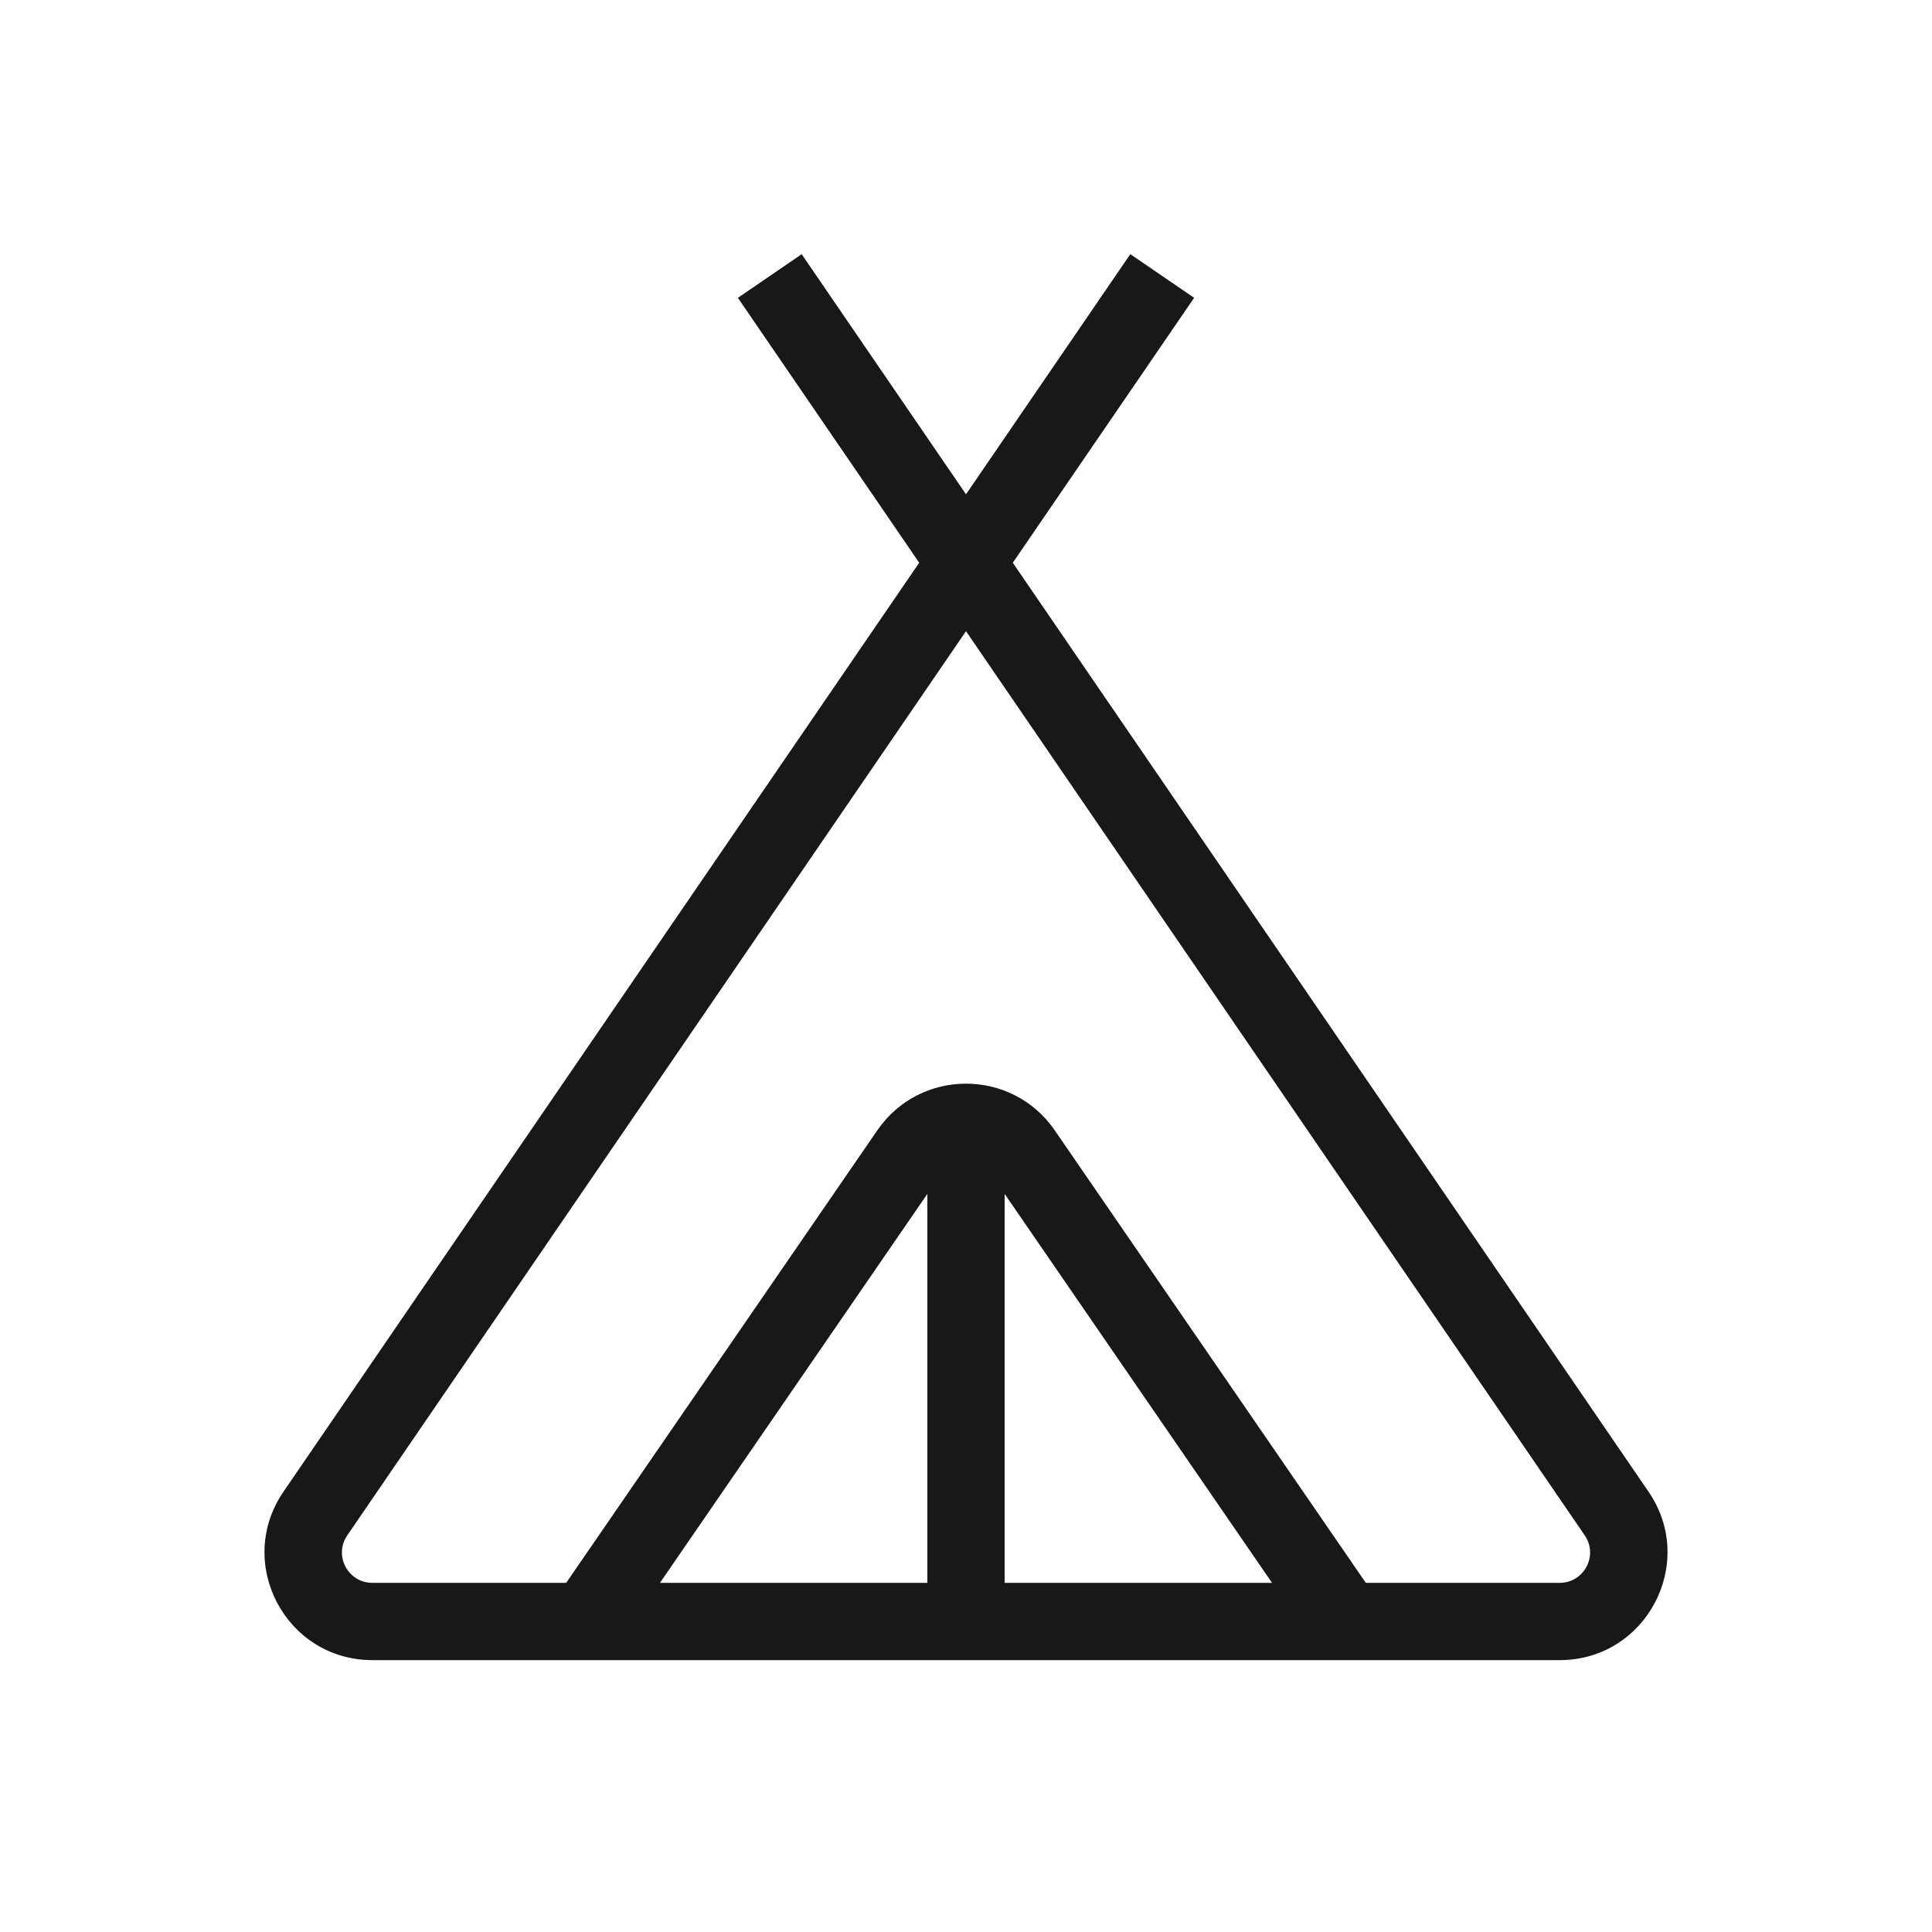
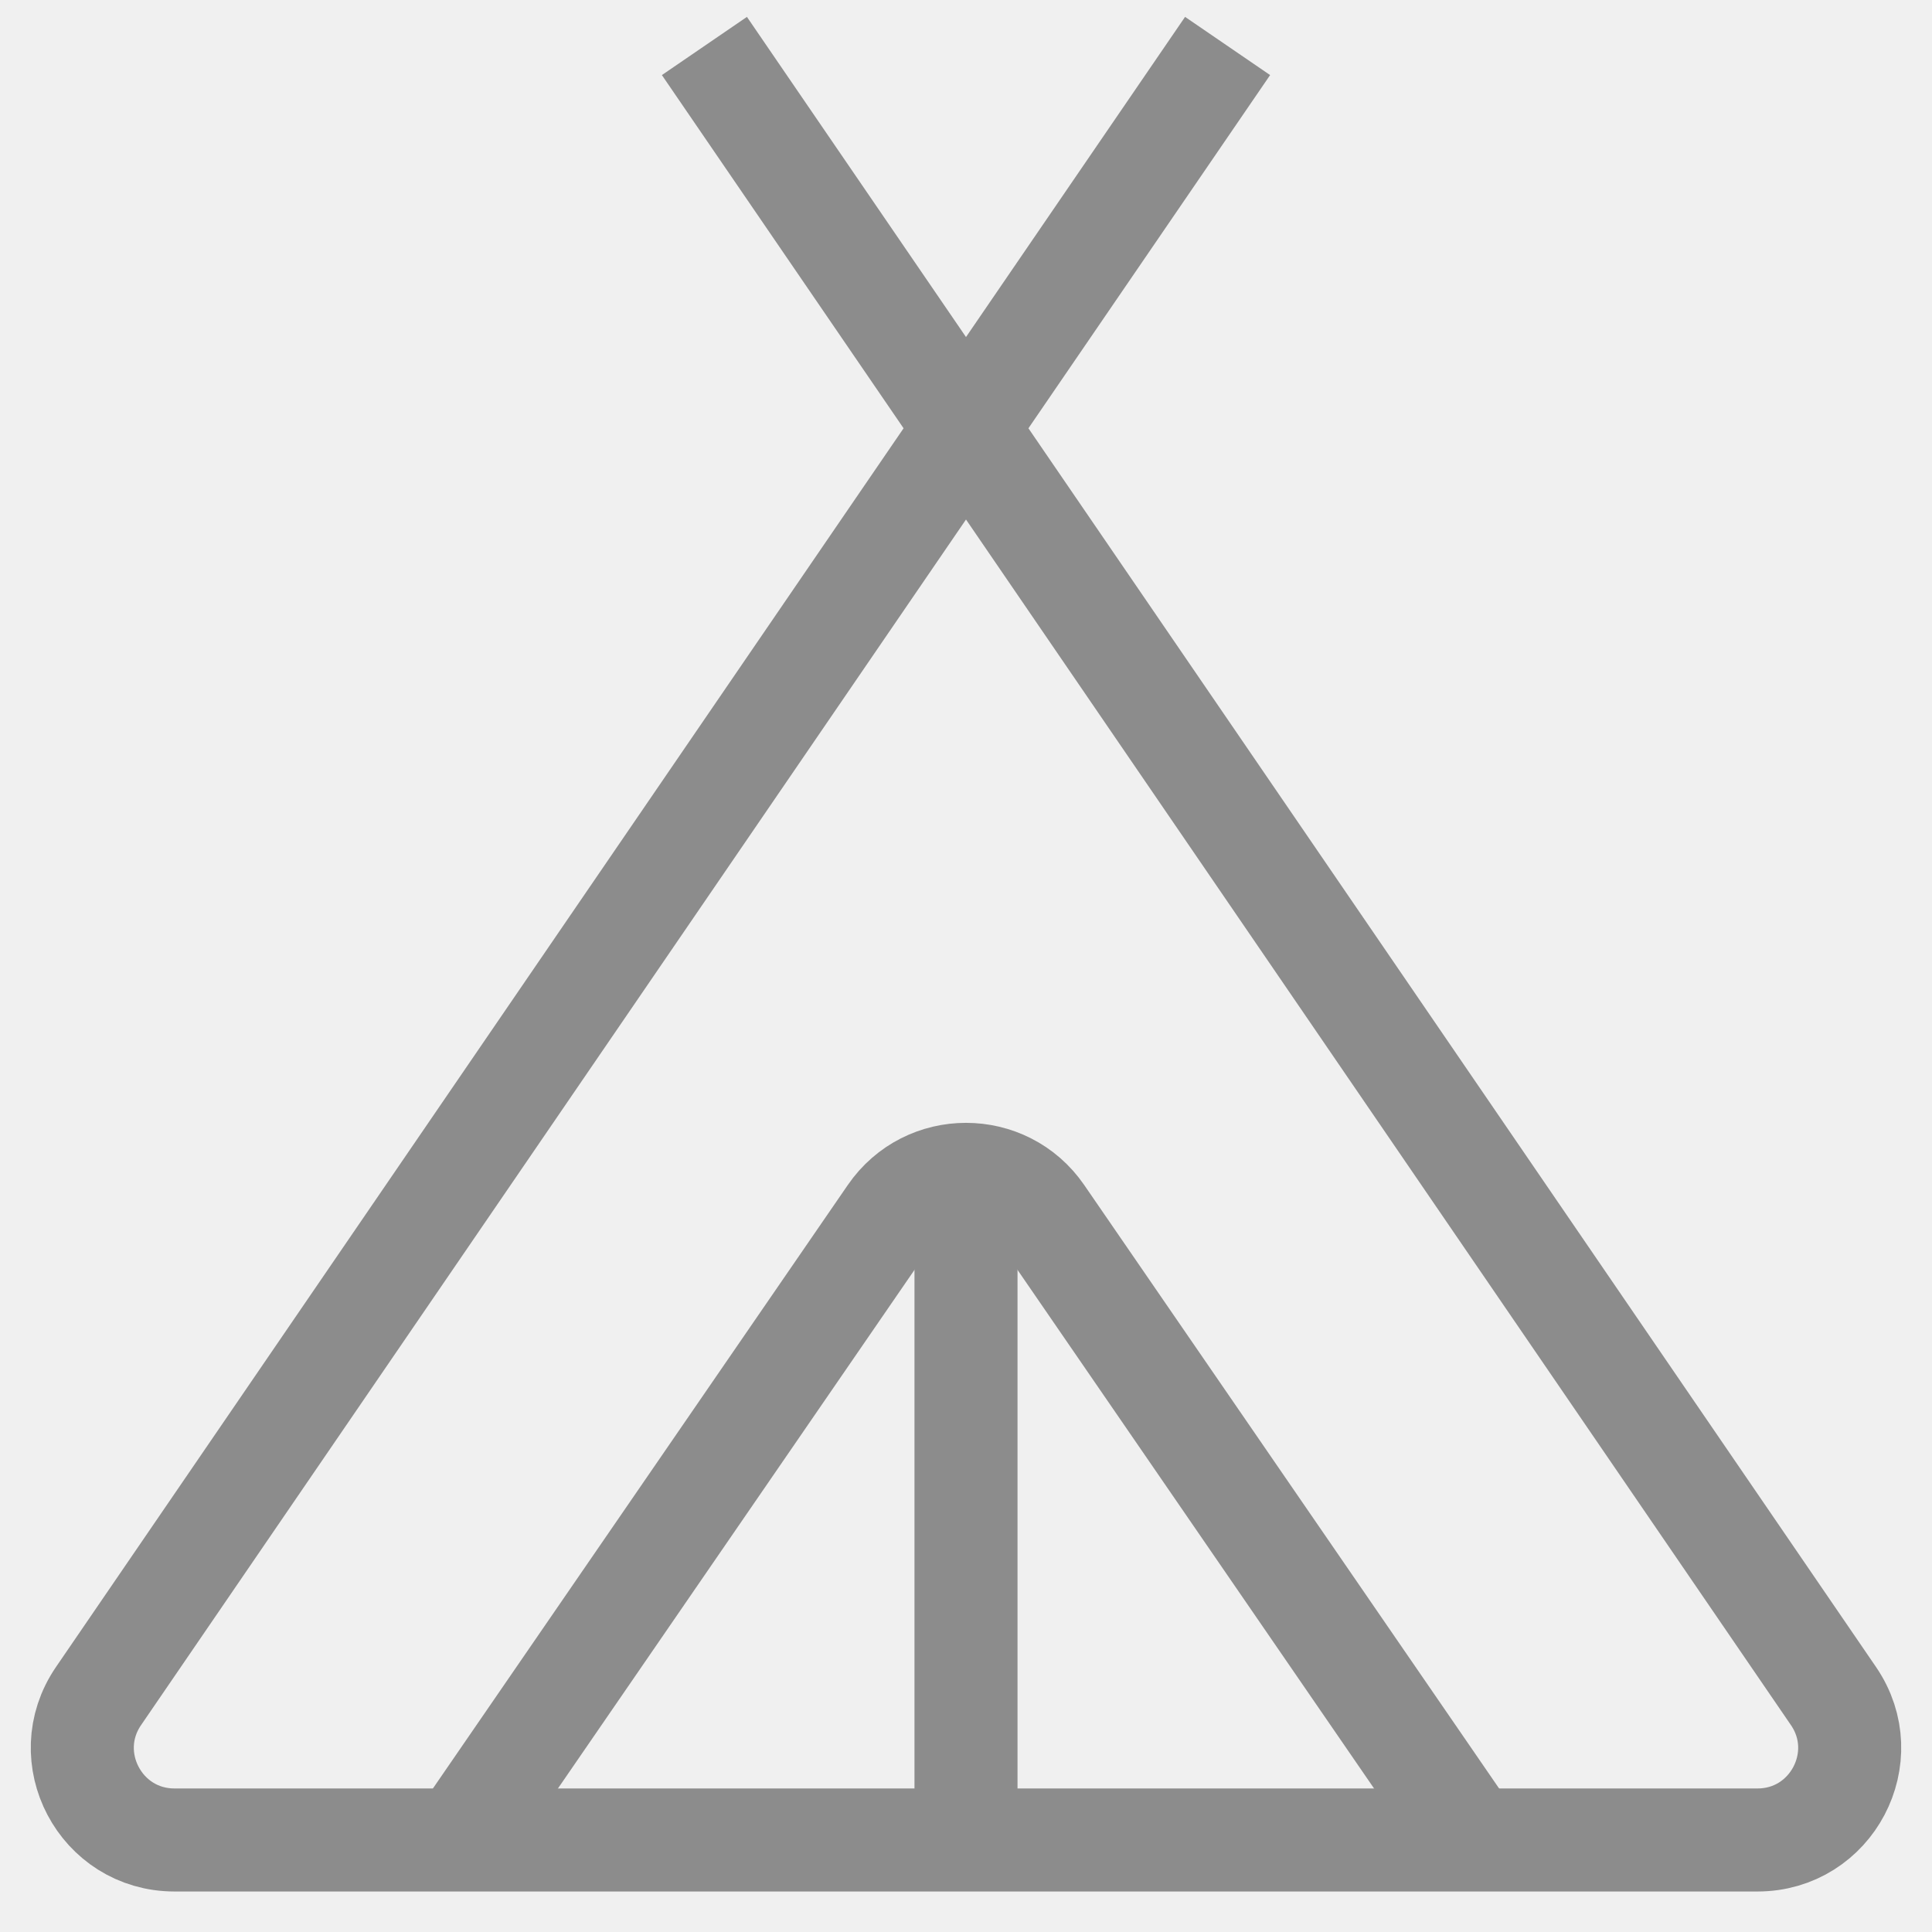
- <svg xmlns="http://www.w3.org/2000/svg" width="40" height="40" viewBox="0 0 40 40" fill="none">
-   <rect width="40" height="40" fill="white" />
-   <path d="M20 11.651L6.53 31.336C5.881 32.284 6.56 33.571 7.709 33.571H32.291C33.44 33.571 34.119 32.284 33.47 31.336L20 11.651Z" fill="white" />
-   <path fill-rule="evenodd" clip-rule="evenodd" d="M19.031 11.651L5.869 30.884C4.857 32.363 5.916 34.371 7.709 34.371H32.291C34.084 34.371 35.143 32.363 34.131 30.884L20.969 11.651L24.723 6.166L23.402 5.262L20 10.234L16.598 5.263L15.277 6.166L19.031 11.651ZM20 13.068L7.19 31.788C6.904 32.205 7.203 32.771 7.709 32.771H32.291C32.797 32.771 33.096 32.205 32.81 31.788L20 13.068Z" fill="#181818" />
-   <path fill-rule="evenodd" clip-rule="evenodd" d="M20.518 24.308C20.268 23.945 19.732 23.945 19.482 24.308L12.802 34.025L11.484 33.118L18.164 23.402C19.049 22.114 20.951 22.114 21.837 23.402L28.516 33.118L27.198 34.025L20.518 24.308Z" fill="#181818" />
-   <path fill-rule="evenodd" clip-rule="evenodd" d="M20.8 23.572L20.8 33.572L19.2 33.572L19.2 23.572L20.8 23.572Z" fill="#181818" />
+ <svg xmlns="http://www.w3.org/2000/svg" width="30" height="30" viewBox="0 0 30 30" fill="none">
+   <path d="M19.062 0.714L1.53 26.336C0.881 27.284 1.56 28.571 2.709 28.571H27.291C28.44 28.571 29.119 27.284 28.47 26.336L10.938 0.714" stroke="#8C8C8C" stroke-width="1.6" />
+   <path d="M7.143 28.571L13.823 18.855C14.39 18.029 15.61 18.029 16.177 18.855L22.857 28.571" stroke="#8C8C8C" stroke-width="1.6" />
+   <path d="M15 28.572L15 18.572" stroke="#8C8C8C" stroke-width="1.6" />
</svg>
